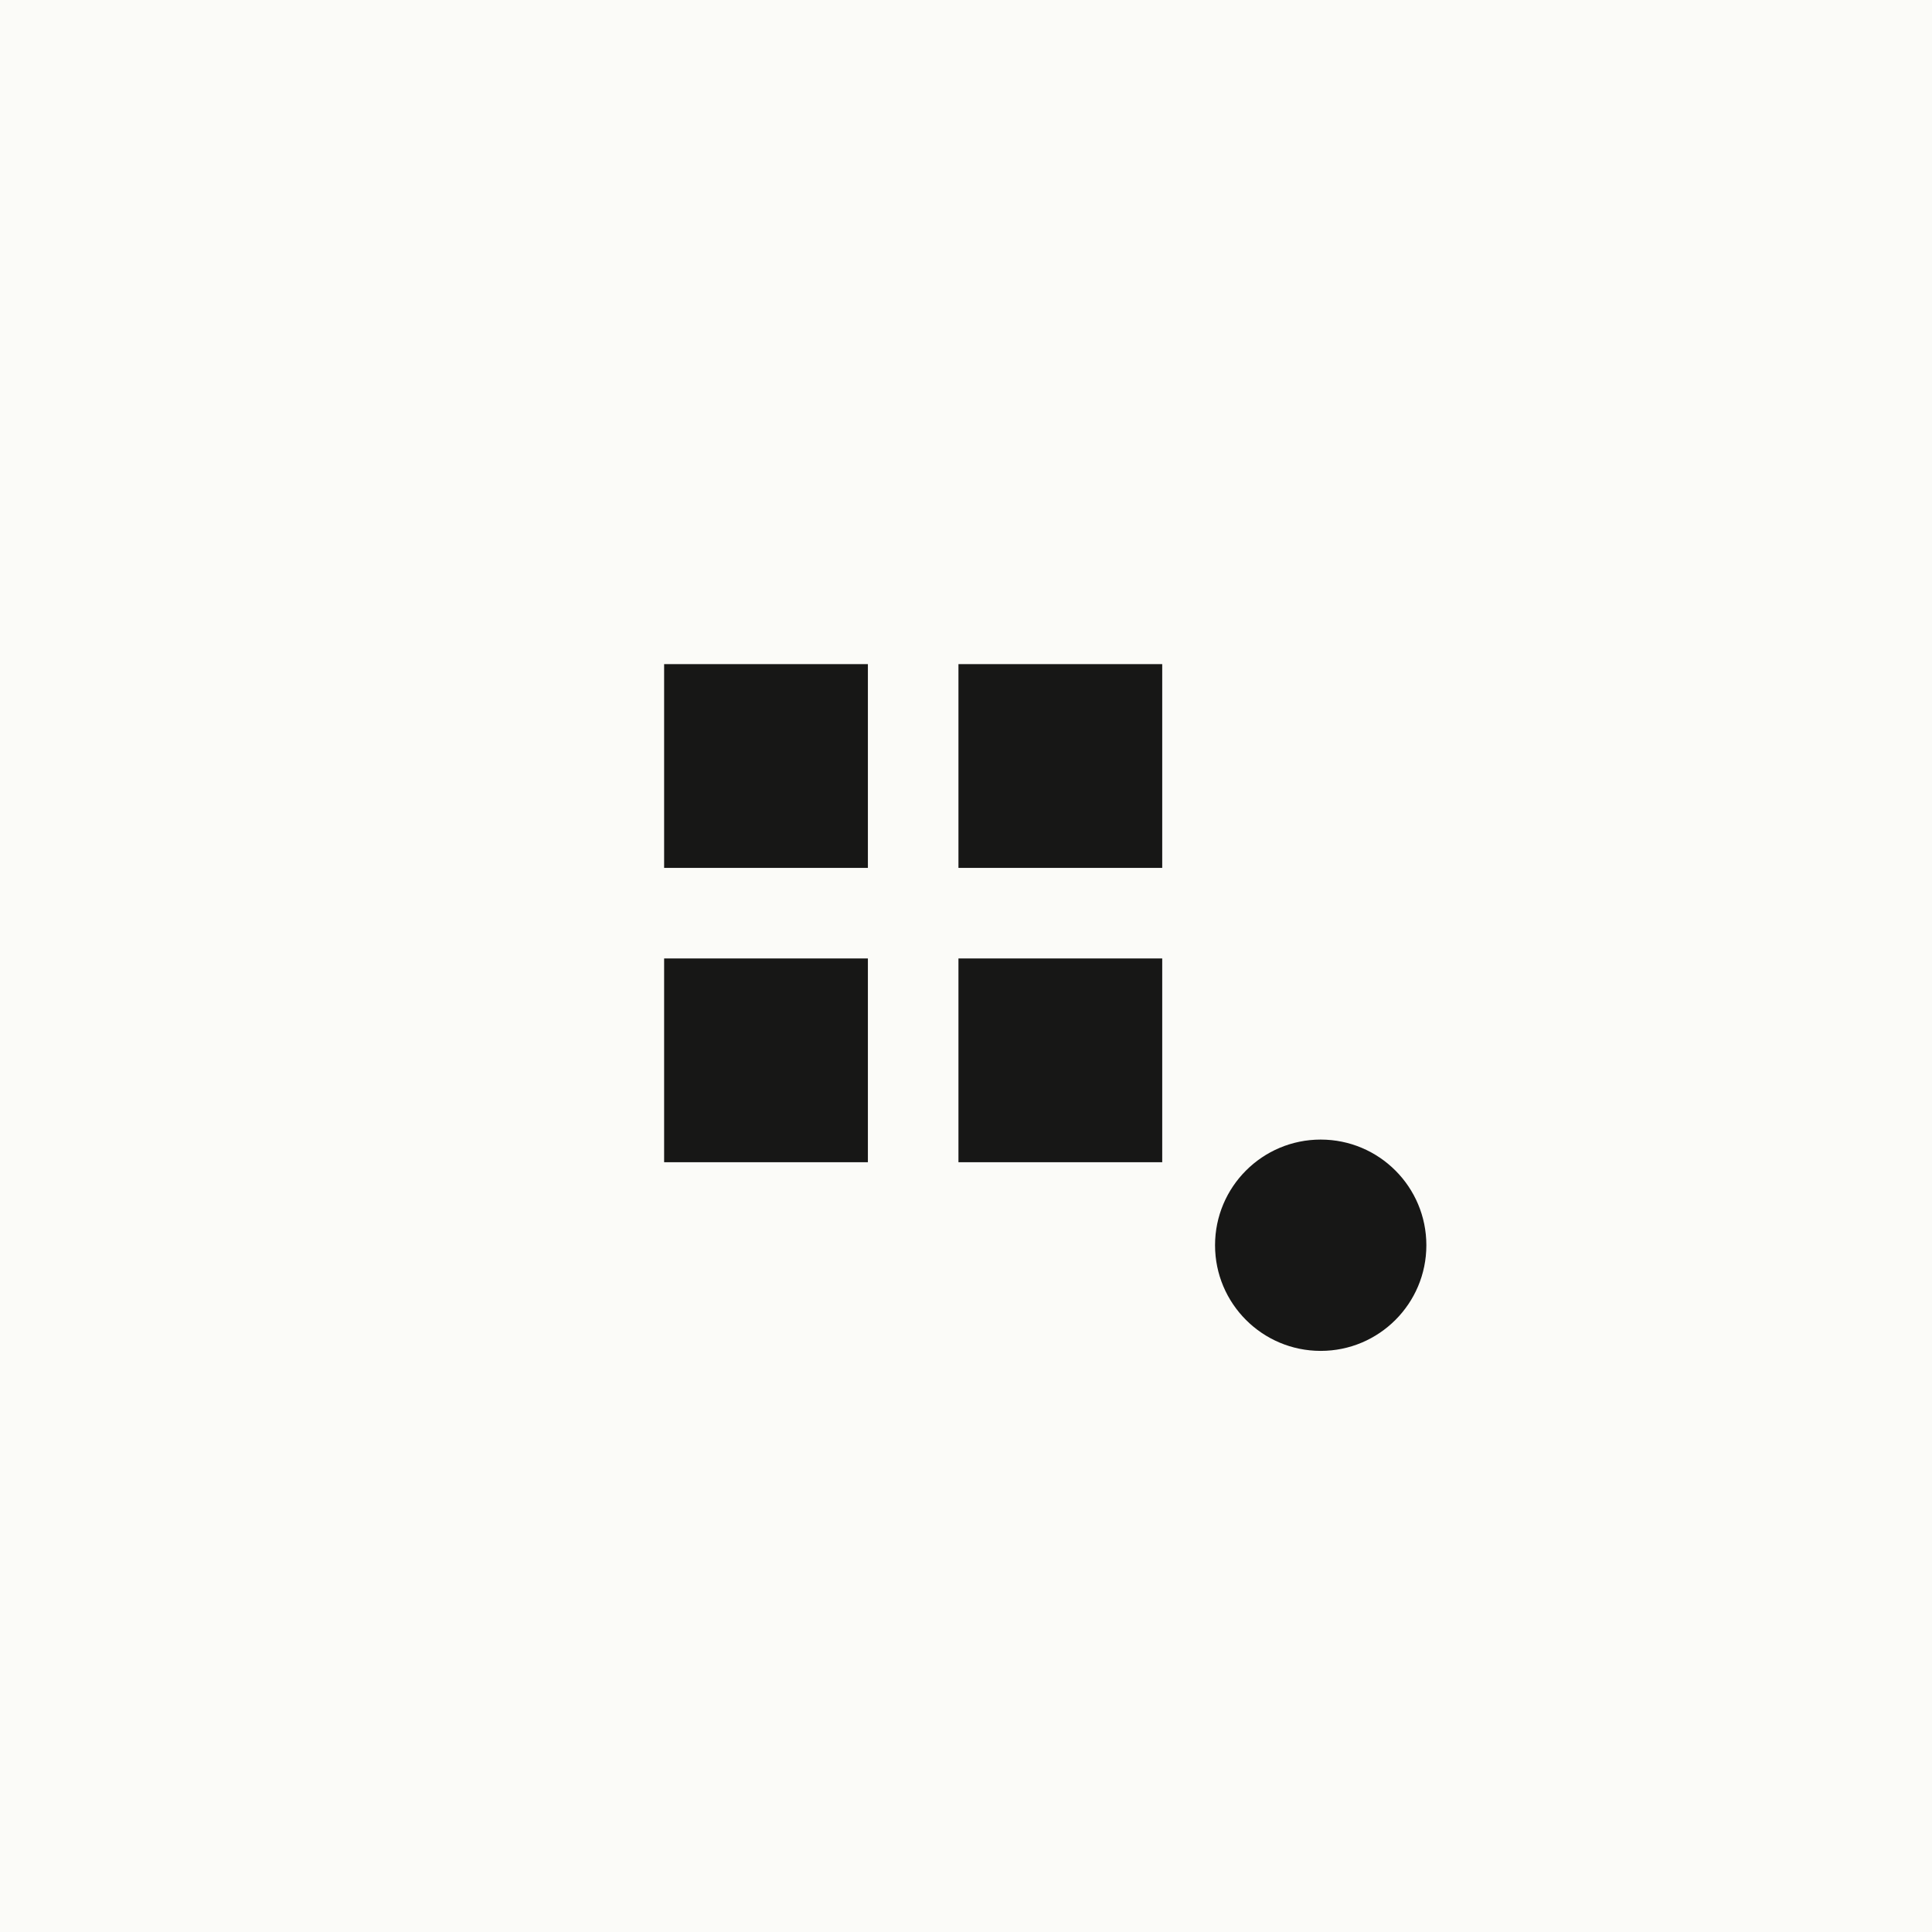
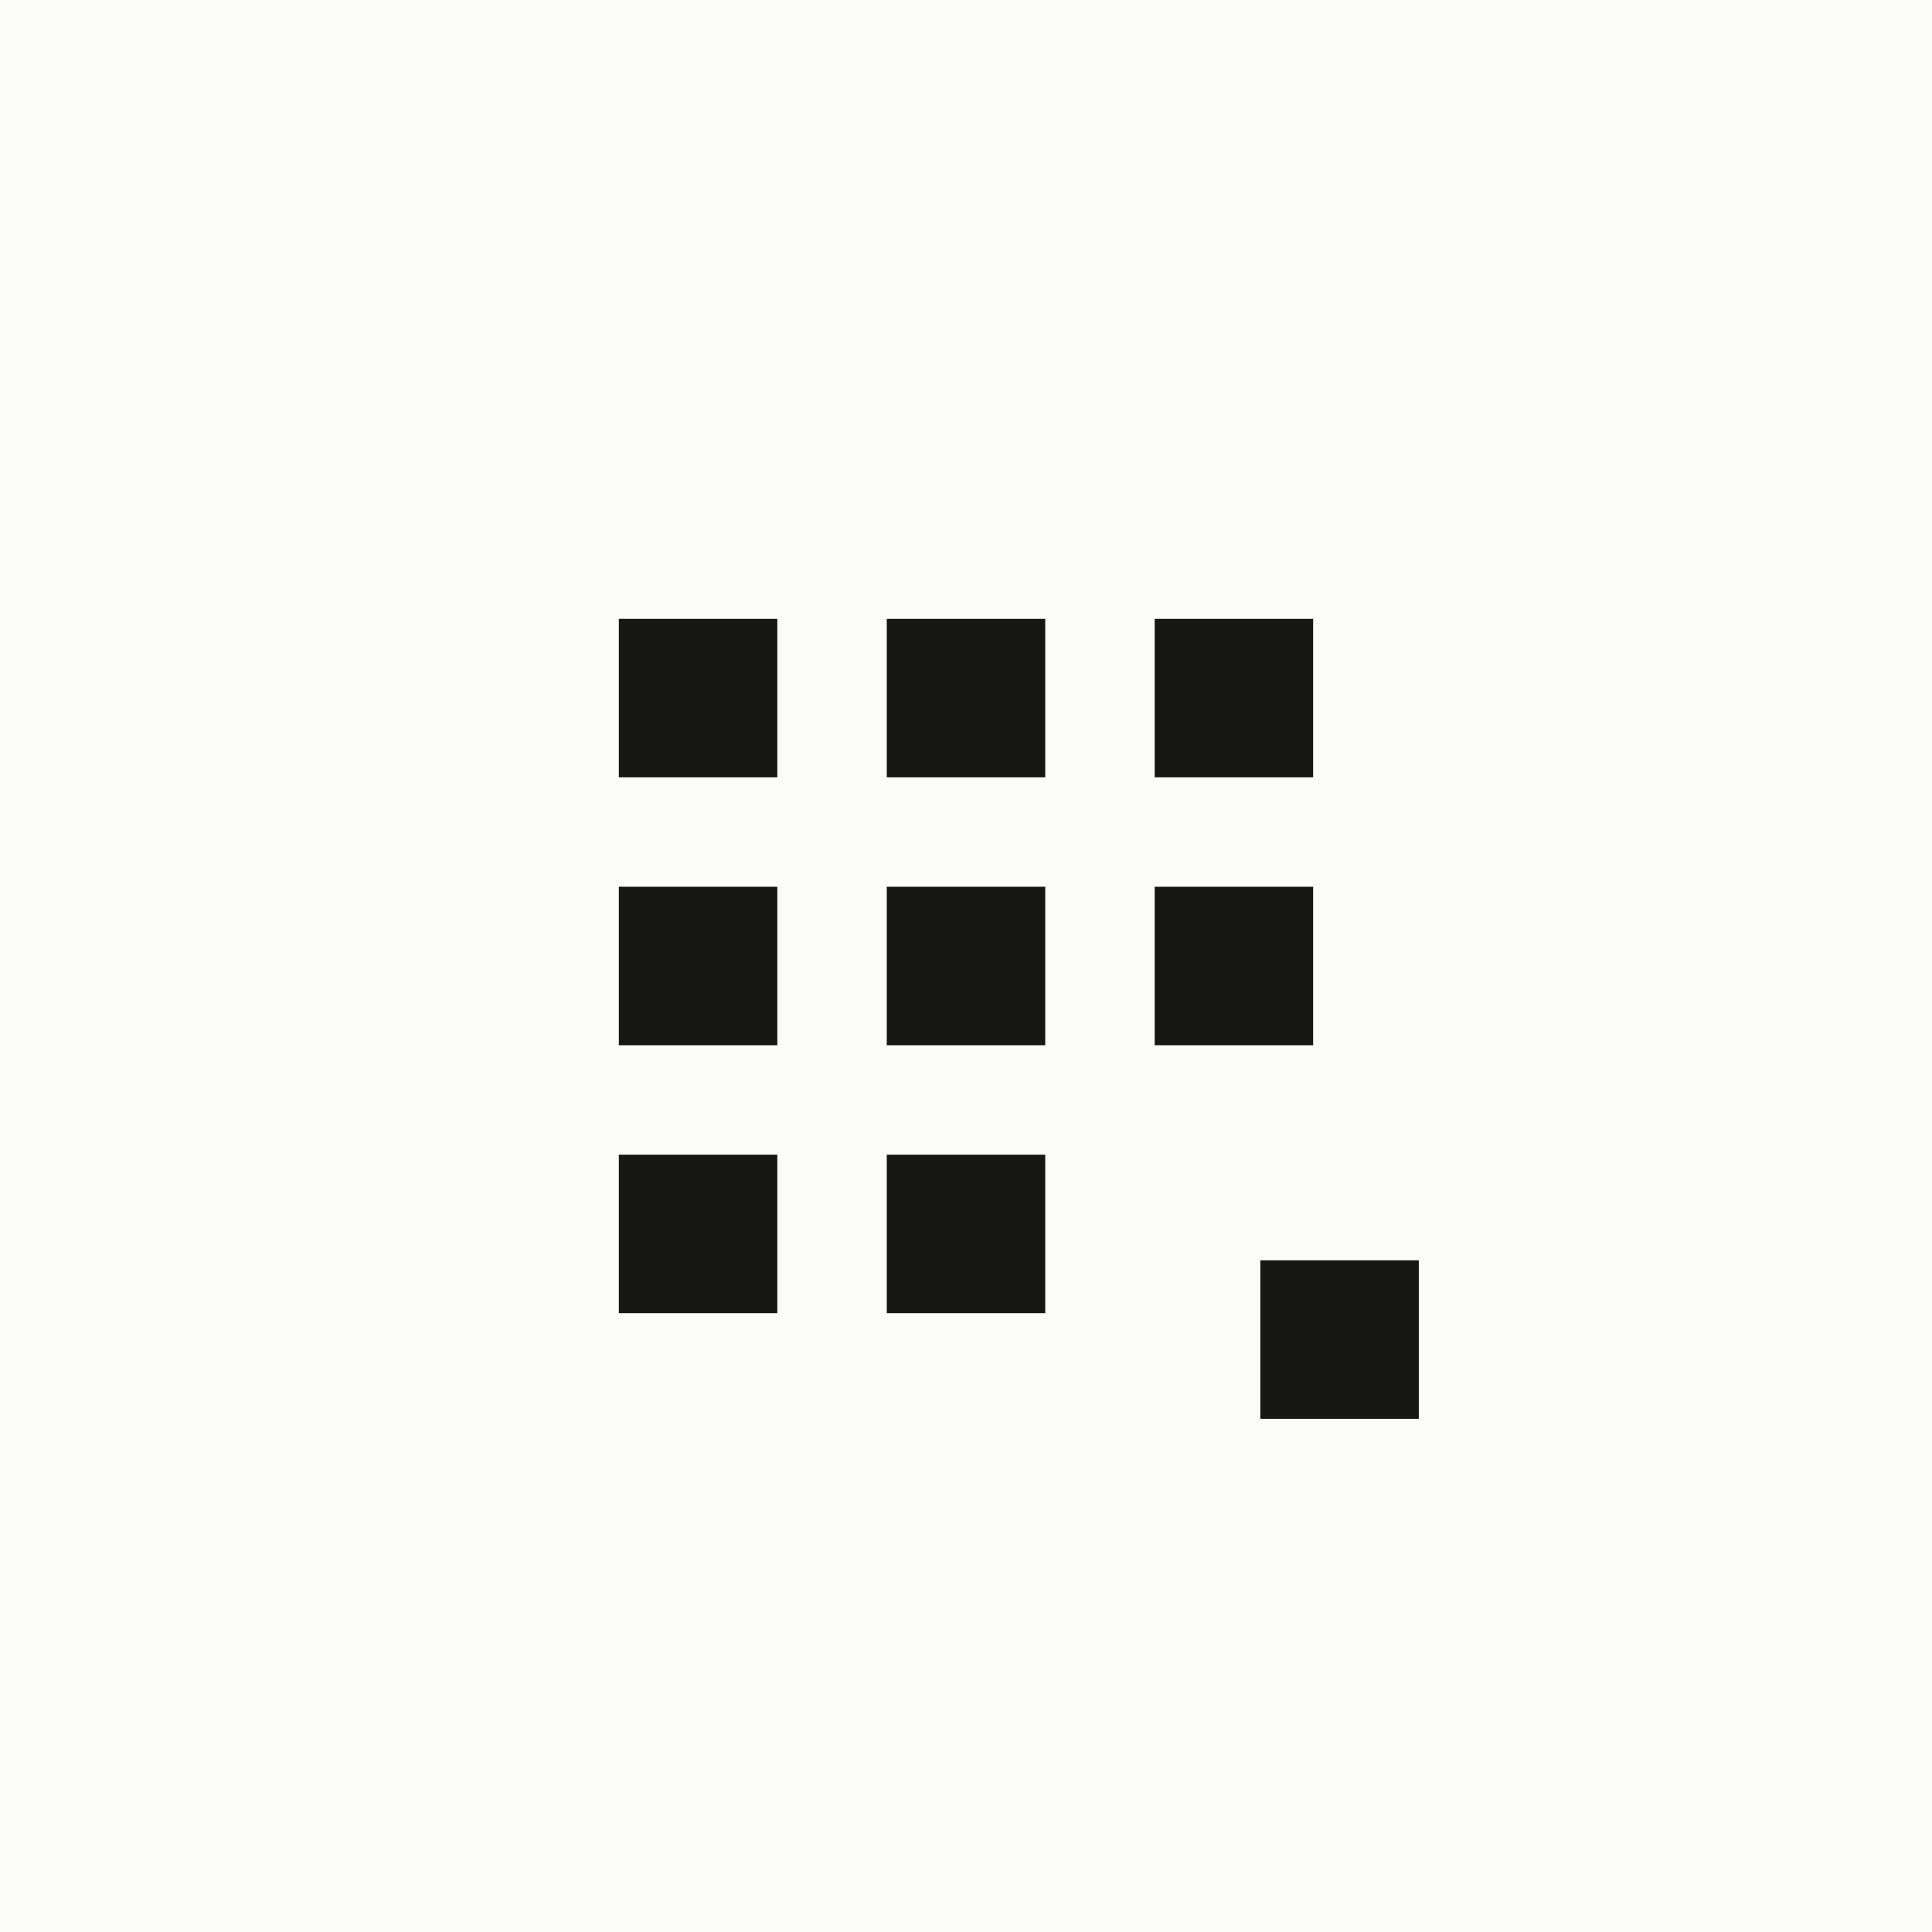
<svg xmlns="http://www.w3.org/2000/svg" width="512" height="512" viewBox="0 0 512 512">
  <rect width="512" height="512" fill="#fbfbf8" />
  <g fill="#171716">
-     <rect x="176" y="176" width="54" height="54" />
-     <rect x="254" y="176" width="54" height="54" />
-     <rect x="176" y="254" width="54" height="54" />
-     <rect x="254" y="254" width="54" height="54" />
-     <circle cx="350" cy="330" r="28" />
+     <rect x="164" y="164" width="42" height="42" />
+     <rect x="235" y="164" width="42" height="42" />
+     <rect x="306" y="164" width="42" height="42" />
+     <rect x="164" y="235" width="42" height="42" />
+     <rect x="235" y="235" width="42" height="42" />
+     <rect x="306" y="235" width="42" height="42" />
+     <rect x="164" y="306" width="42" height="42" />
+     <rect x="235" y="306" width="42" height="42" />
+     <rect x="334" y="334" width="42" height="42" />
  </g>
</svg>
